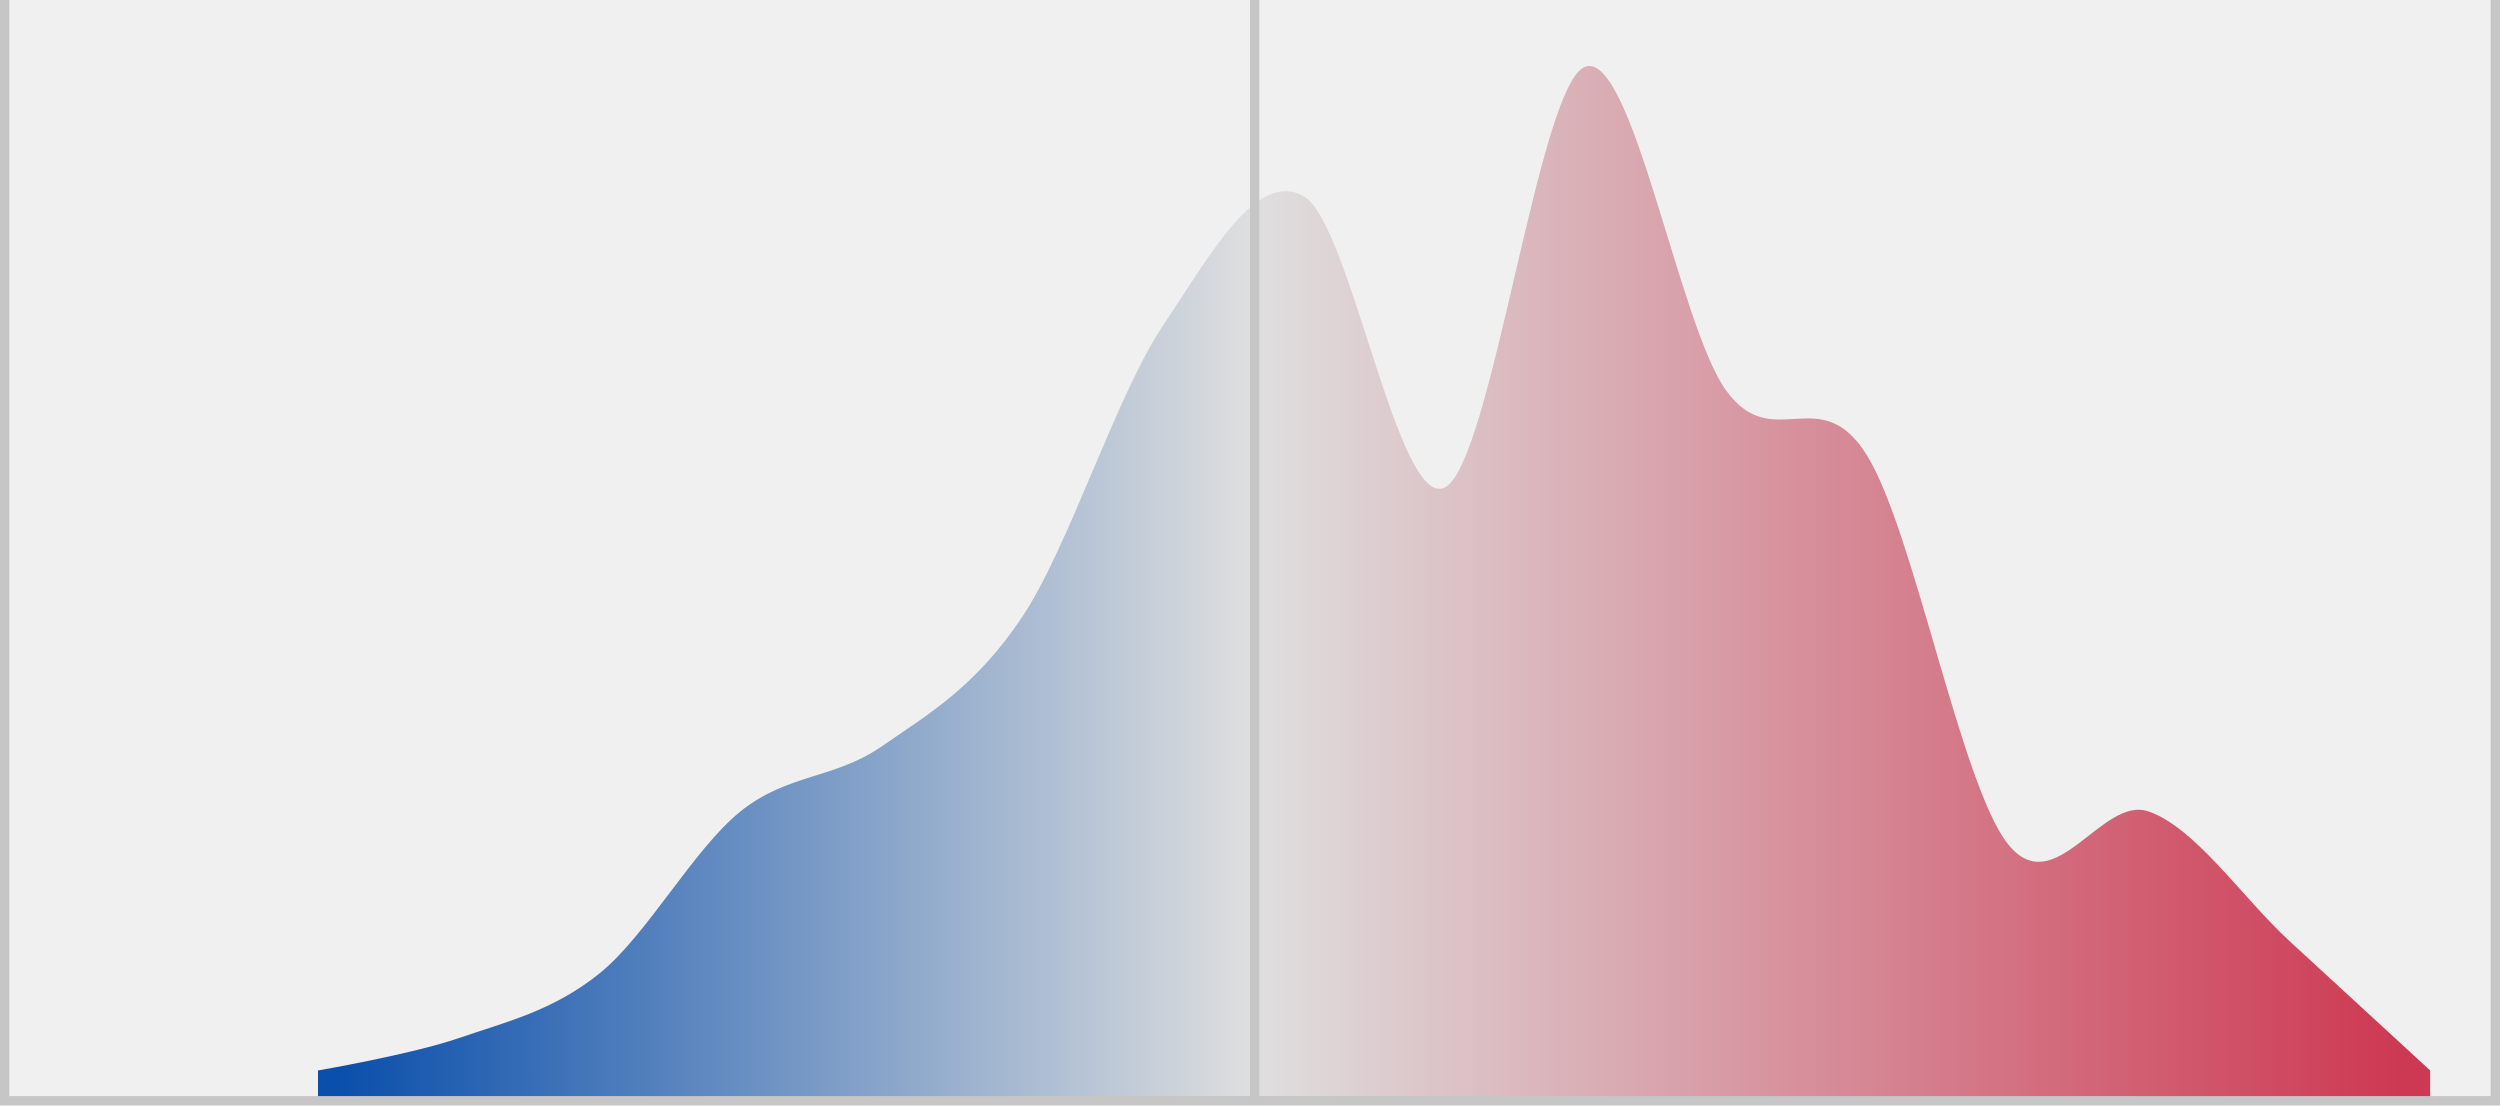
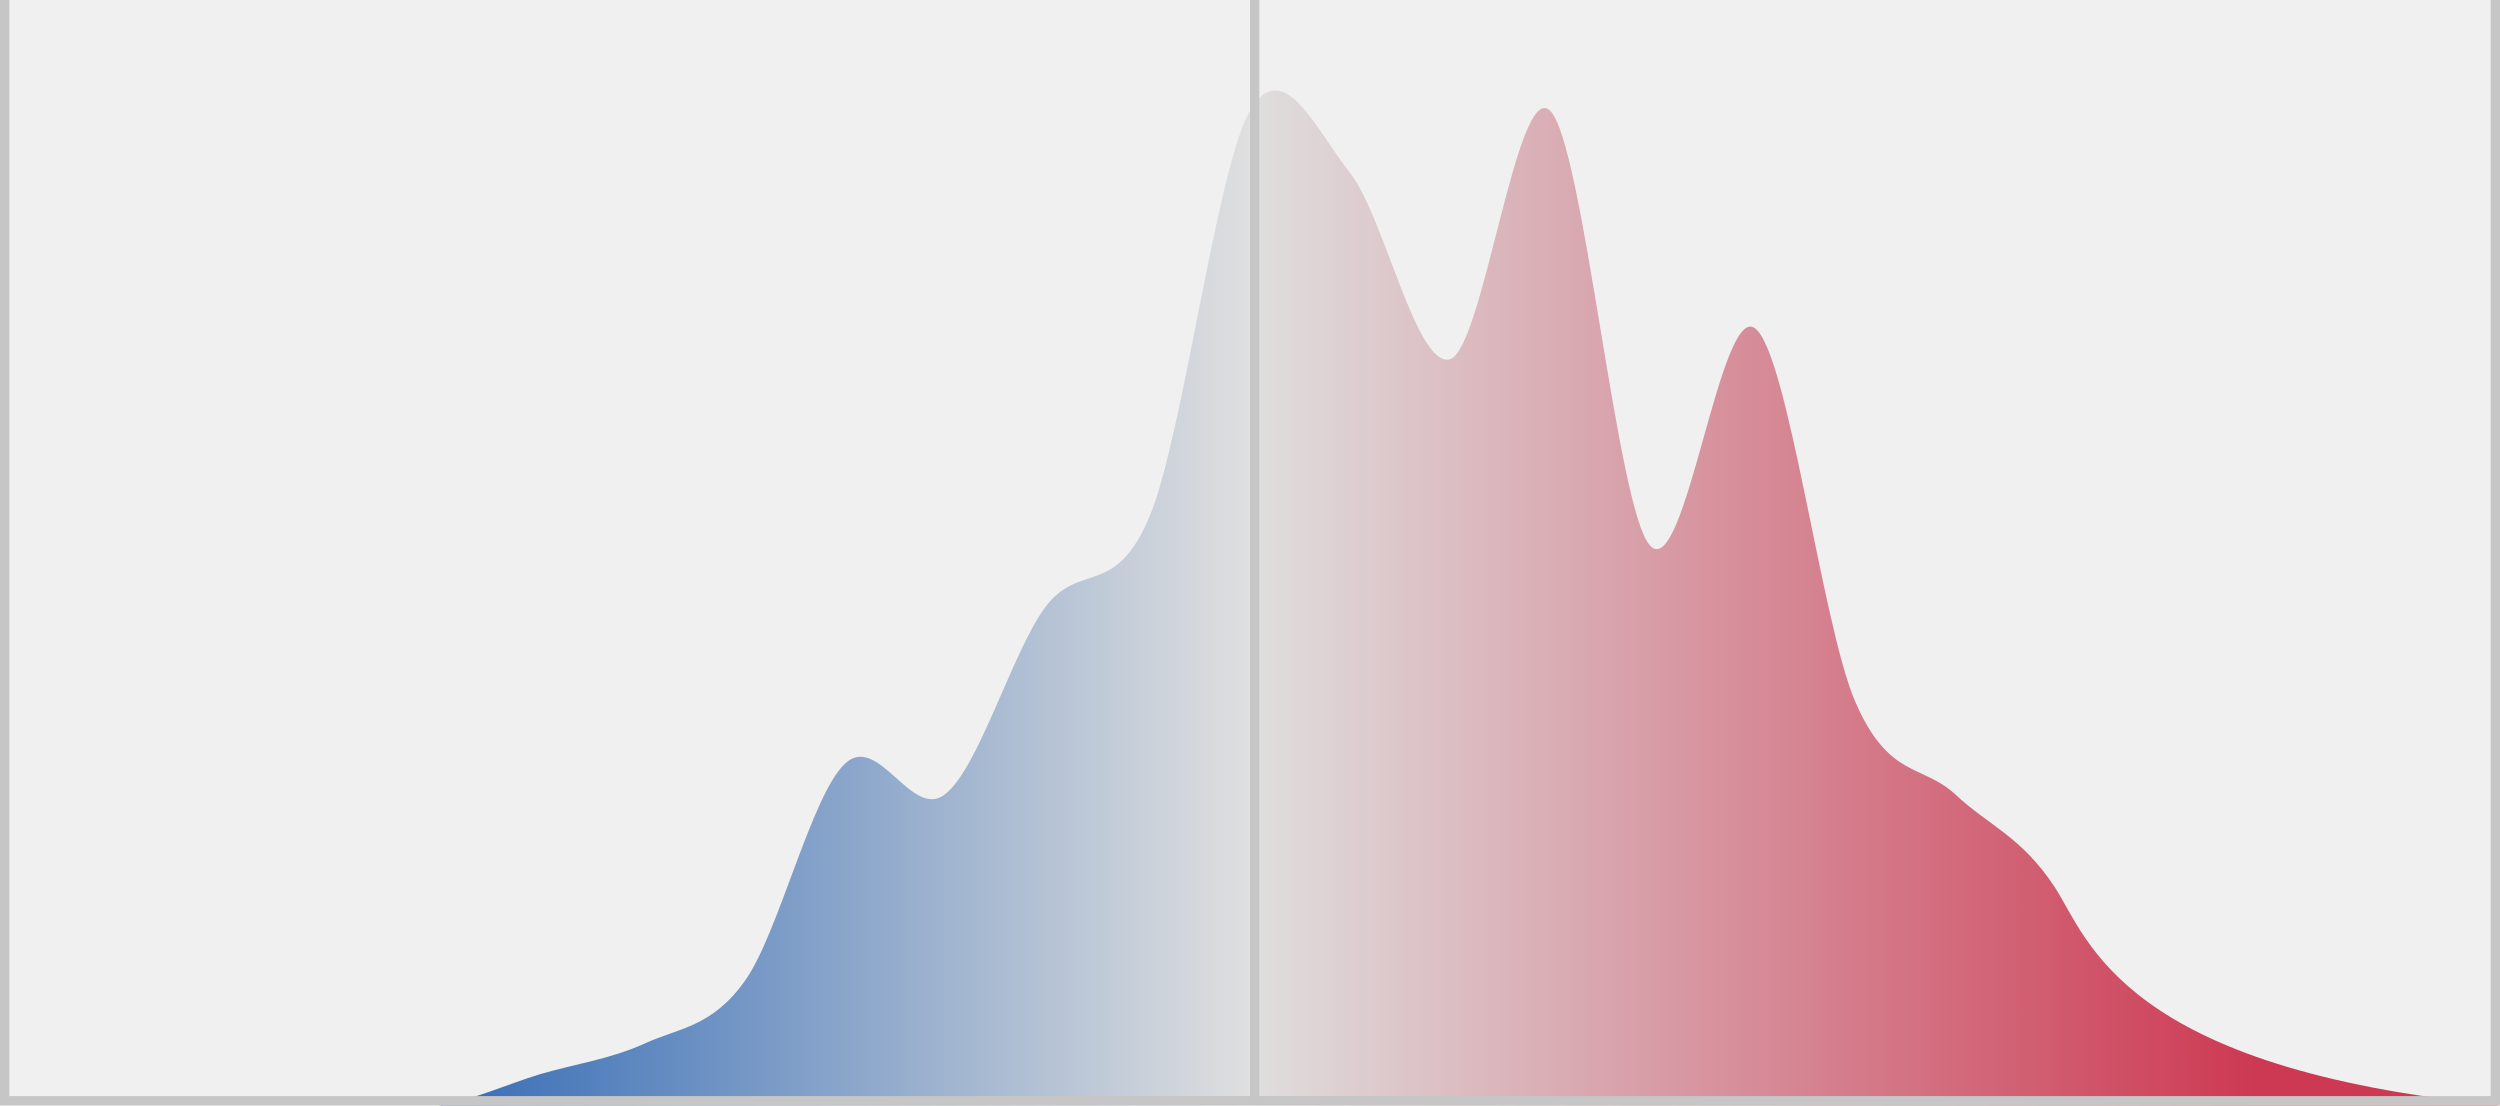
- <svg xmlns="http://www.w3.org/2000/svg" xmlns:xlink="http://www.w3.org/1999/xlink" width="536px" height="237px" viewBox="0 0 536 237" version="1.1">
+ <svg xmlns="http://www.w3.org/2000/svg" width="536px" height="237px" viewBox="0 0 536 237" version="1.1">
  <defs>
-     <polygon id="path-1" points="0.55 0.417 536.45 0.417 536.45 236.45 0.55 236.45" />
-     <linearGradient x1="1.519%" y1="84.595%" x2="98.986%" y2="84.595%" id="linearGradient-3">
+     <linearGradient x1="10.0%" y1="0%" x2="90.0%" y2="0%" id="linearGradient-1">
      <stop stop-color="#CD3952" offset="0%" />
-       <stop stop-color="#DFDFDF" offset="55.557%" />
+       <stop stop-color="#DFDFDF" offset="50%" />
      <stop stop-color="#0A4FAB" offset="100%" />
    </linearGradient>
  </defs>
-   <g id="statesenate_bias_plan_curve" stroke="none" stroke-width="1" fill="none" fill-rule="evenodd">
-     <g id="Clipped" transform="translate(268.5, 118.5) scale(-1, 1) translate(-268.5, -118.5) ">
-       <mask id="mask-2" fill="white">
-         <use xlink:href="#path-1" />
-       </mask>
-       <g id="Shape" />
-       <path d="M15.974,229.508 C15.974,229.508 36.1,210.995 46.163,201.739 C56.227,192.483 66.29,177.442 76.353,173.971 C86.417,170.5 96.48,193.64 106.543,180.913 C116.606,168.185 126.67,113.805 136.733,97.607 C146.796,81.409 156.86,97.607 166.923,83.723 C176.986,69.838 187.049,10.83 197.113,14.301 C207.176,17.772 217.239,99.921 227.303,104.549 C237.366,109.177 247.429,47.855 257.492,42.07 C267.556,36.284 277.619,54.797 287.682,69.838 C297.746,84.88 307.809,117.276 317.872,132.318 C327.935,147.359 337.999,153.144 348.062,160.086 C358.125,167.028 368.189,165.871 378.252,173.971 C388.315,182.07 398.378,200.582 408.442,208.681 C418.505,216.781 428.568,219.095 438.632,222.566 C448.695,226.037 468.822,229.508 468.822,229.508 L468.822,237 L15.974,237 L15.974,229.508 Z" id="Shape" fill="url(#linearGradient-3)" mask="url(#mask-2)" />
-     </g>
+   <g id="ushouse_eg_plan_curve" stroke="none" stroke-width="1" fill="none" fill-rule="evenodd">
+     <path d="M 0.0 237.0 C 81.0 229.2 88.2 201.5 95.4 190.3 C 102.6 179.3 109.7 177.0 116.8 170.3 C 124.0 163.7 131.1 167.0 138.3 150.3 C 145.4 133.7 152.6 75.8 159.7 70.4 C 167.2 64.7 174.7 125.0 182.2 117.0 C 189.4 109.4 196.5 30.4 203.7 23.7 C 210.8 17.0 218.0 74.8 225.1 77.0 C 232.3 79.2 239.4 45.9 246.6 37.0 C 253.7 28.1 260.9 11.5 268.0 23.7 C 275.1 35.9 282.3 93.0 289.4 110.4 C 296.9 128.6 304.4 120.1 312.0 130.3 C 319.1 140.1 326.2 164.8 333.4 170.3 C 340.5 175.9 347.7 157.0 354.8 163.7 C 362.0 170.3 369.1 200.3 376.3 210.3 C 383.4 220.3 390.6 220.4 397.7 223.7 C 405.2 227.1 412.7 228.1 420.2 230.3 C 427.4 232.5 434.7 235.9 441.9 237.0 L 536.0 237.0 L 0.0 237.0 Z" id="Shape" fill="url(#linearGradient-1)" transform="translate(536 0) scale(-1, 1)" />
    <polygon id="Shape" fill="#C6C6C6" points="0 0 0 235 0 237 2 237 268 237 270 237 534 237 536 237 536 235 536 0 534 0 534 235 270 235 270 0 268 0 268 235 2 235 2 0" />
  </g>
</svg>
